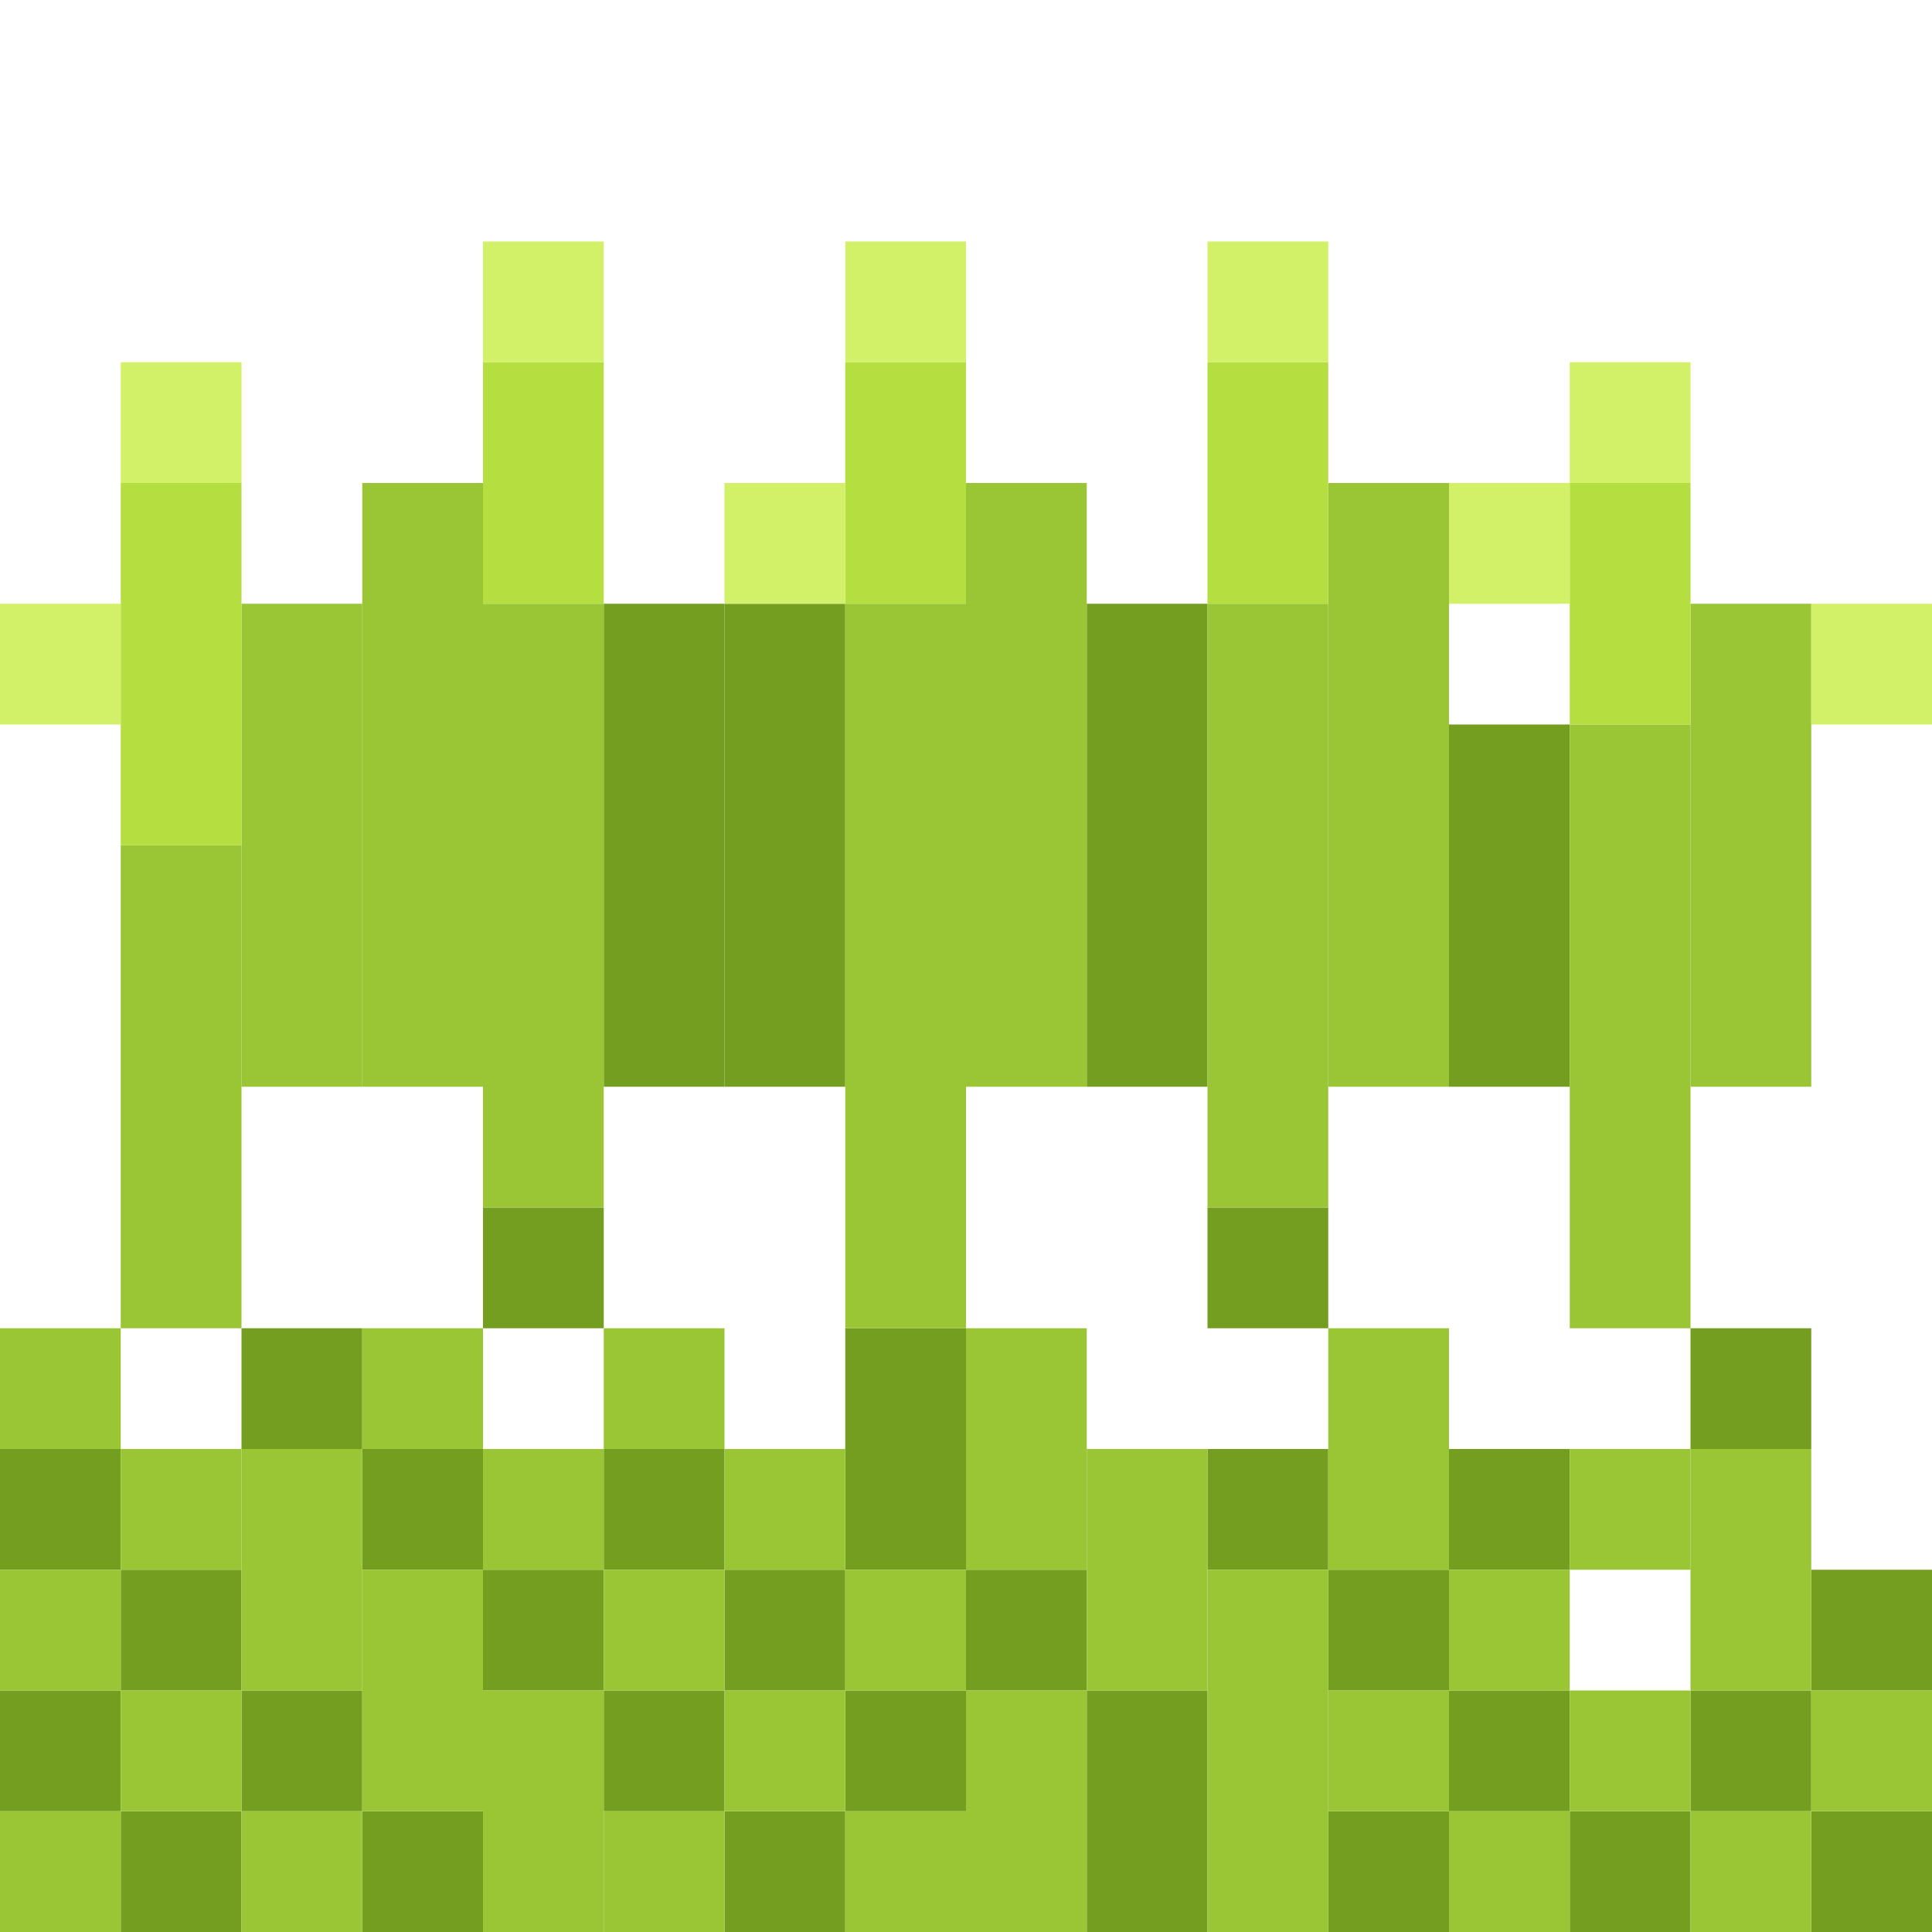
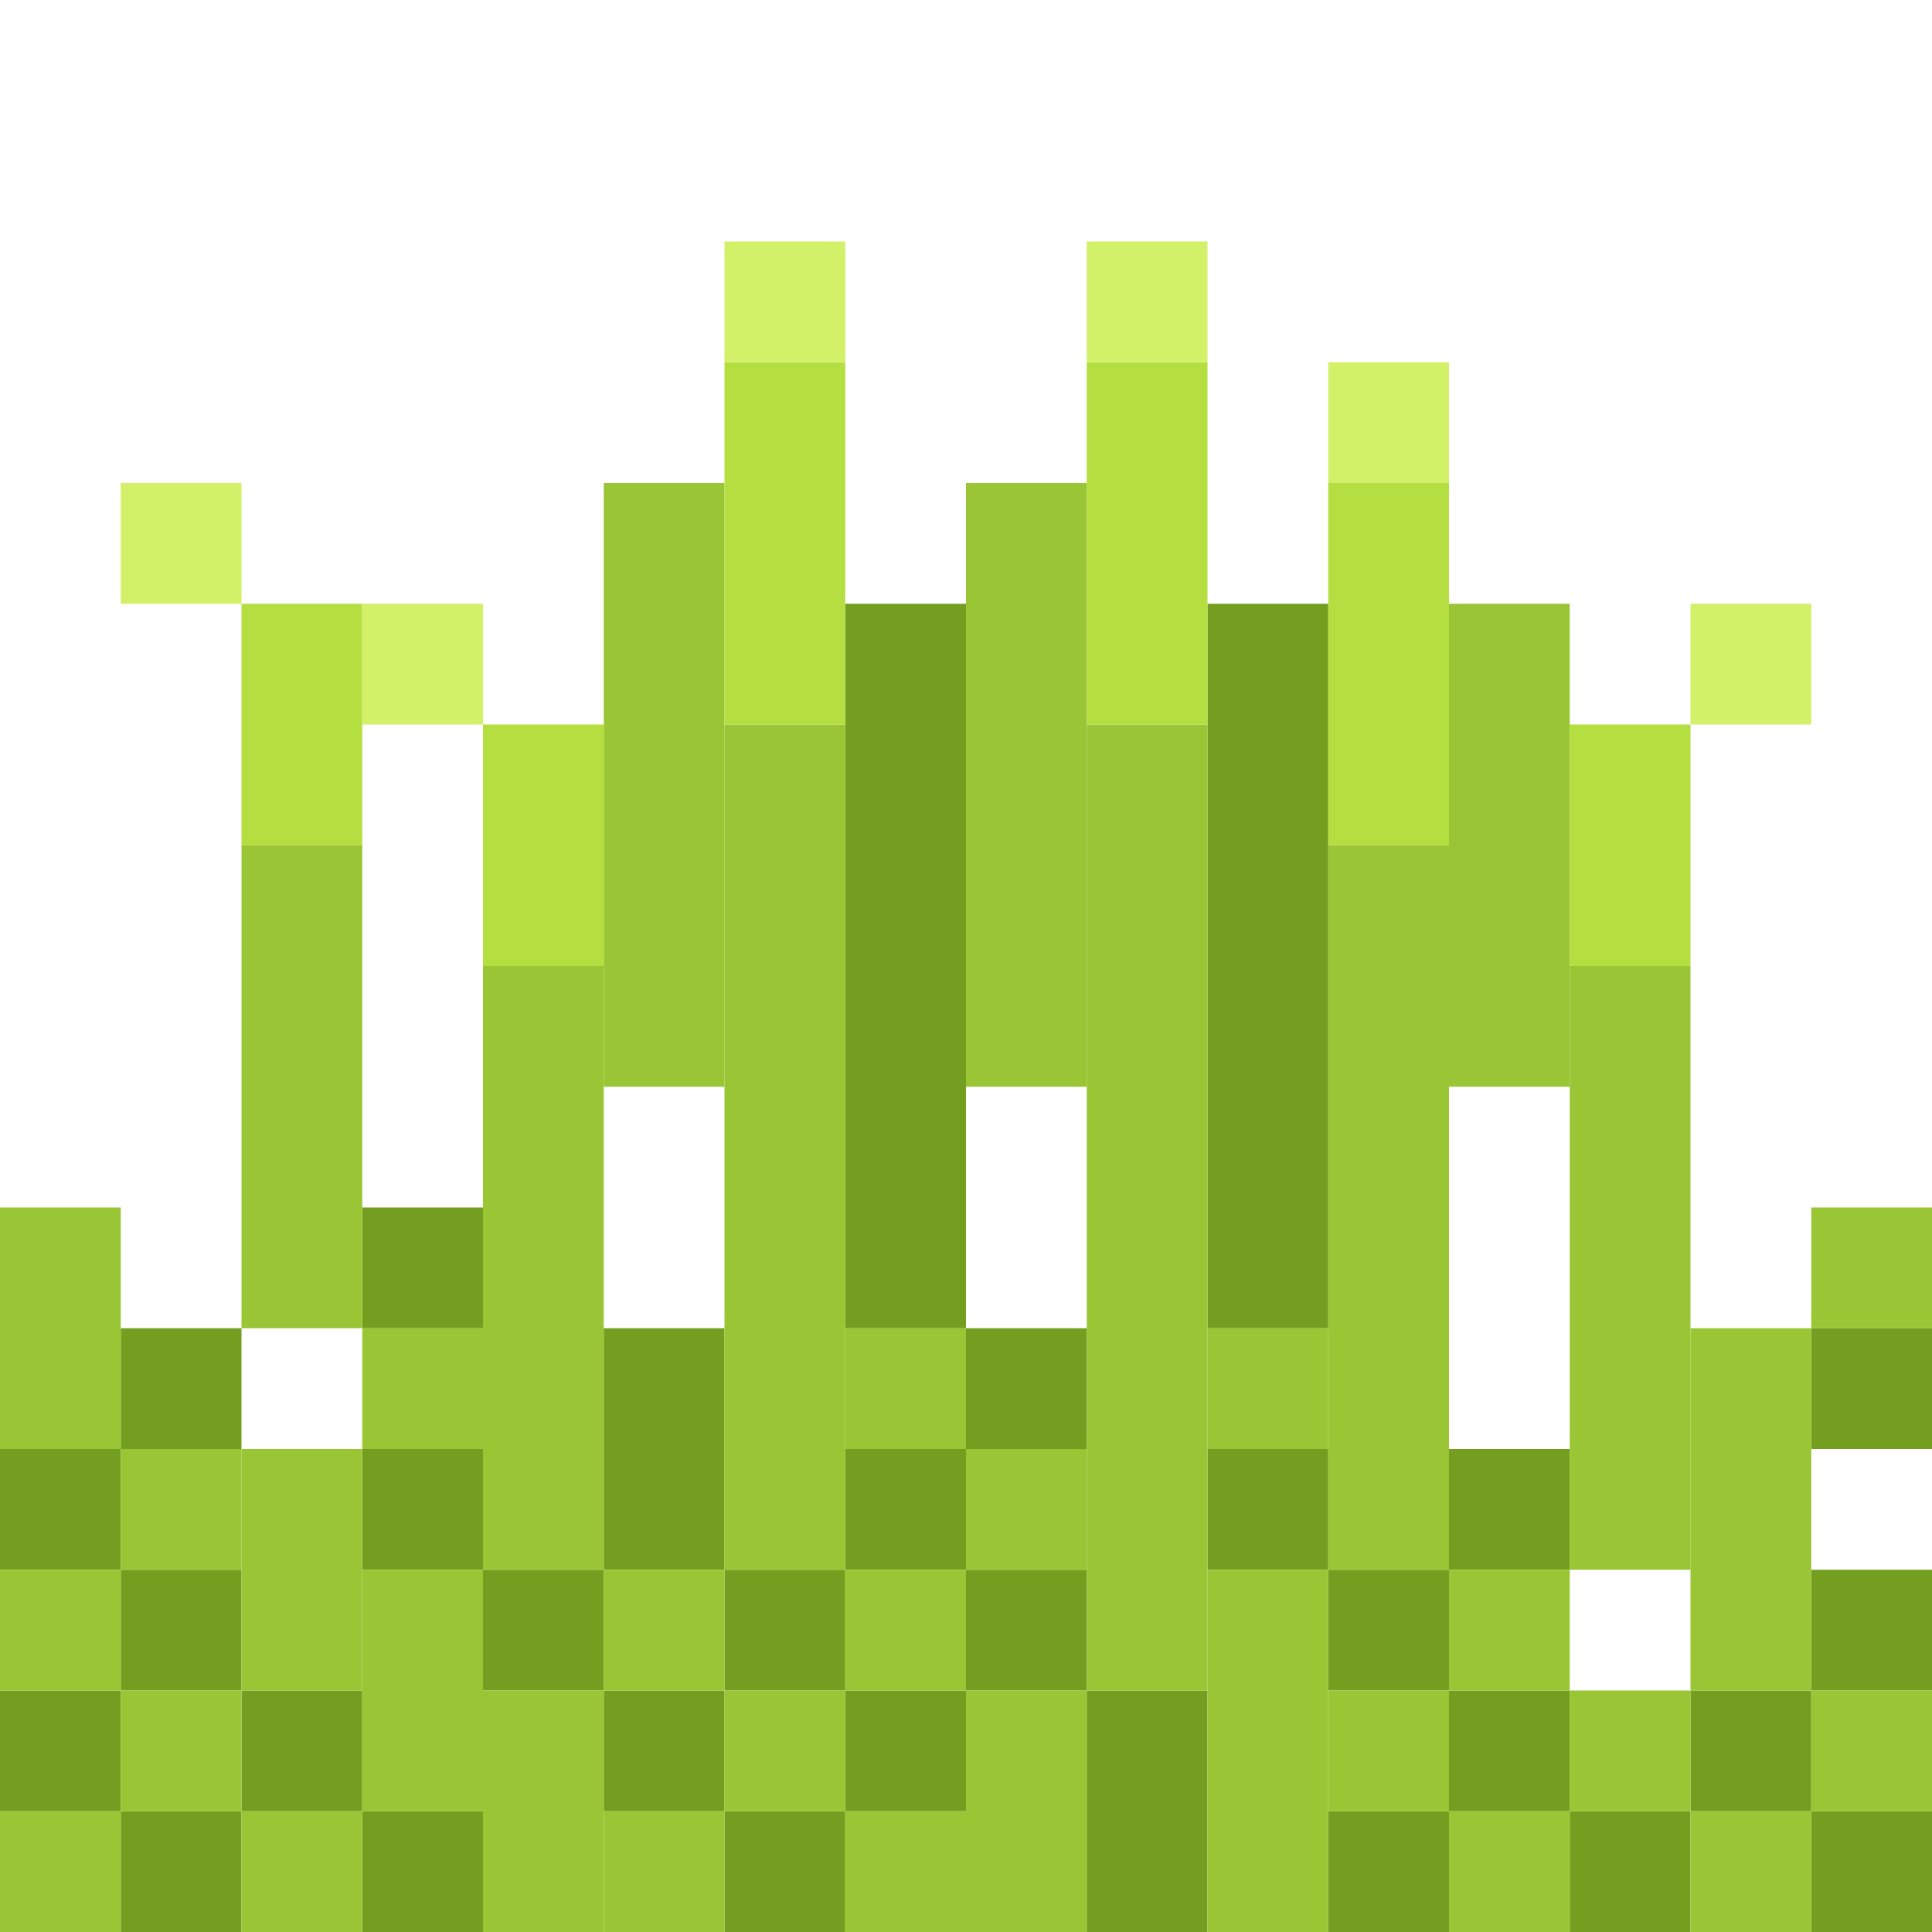
<svg xmlns="http://www.w3.org/2000/svg" viewBox="0 0 512 512" width="512" height="512">
  <g fill="#739e1f">
    <rect x="0" y="384" width="32" height="32" />
    <rect x="0" y="448" width="32" height="32" />
+     <rect x="32" y="352" width="32" height="32" />
    <rect x="32" y="416" width="32" height="32" />
    <rect x="32" y="480" width="32" height="32" />
-     <rect x="64" y="352" width="32" height="32" />
    <rect x="64" y="448" width="32" height="32" />
+     <rect x="96" y="320" width="32" height="32" />
    <rect x="96" y="384" width="32" height="32" />
    <rect x="96" y="480" width="32" height="32" />
-     <rect x="128" y="320" width="32" height="32" />
    <rect x="128" y="416" width="32" height="32" />
-     <rect x="160" y="160" width="32" height="128" />
-     <rect x="160" y="384" width="32" height="32" />
+     <rect x="160" y="352" width="32" height="64" />
    <rect x="160" y="448" width="32" height="32" />
-     <rect x="192" y="160" width="32" height="128" />
    <rect x="192" y="416" width="32" height="32" />
    <rect x="192" y="480" width="32" height="32" />
-     <rect x="224" y="352" width="32" height="64" />
+     <rect x="224" y="160" width="32" height="192" />
+     <rect x="224" y="384" width="32" height="32" />
    <rect x="224" y="448" width="32" height="32" />
+     <rect x="256" y="352" width="32" height="32" />
    <rect x="256" y="416" width="32" height="32" />
-     <rect x="288" y="160" width="32" height="128" />
    <rect x="288" y="448" width="32" height="64" />
-     <rect x="320" y="320" width="32" height="32" />
+     <rect x="320" y="160" width="32" height="192" />
    <rect x="320" y="384" width="32" height="32" />
    <rect x="352" y="416" width="32" height="32" />
    <rect x="352" y="480" width="32" height="32" />
-     <rect x="384" y="192" width="32" height="96" />
    <rect x="384" y="384" width="32" height="32" />
    <rect x="384" y="448" width="32" height="32" />
    <rect x="416" y="480" width="32" height="32" />
-     <rect x="448" y="352" width="32" height="32" />
    <rect x="448" y="448" width="32" height="32" />
+     <rect x="480" y="352" width="32" height="32" />
    <rect x="480" y="416" width="32" height="32" />
    <rect x="480" y="480" width="32" height="32" />
  </g>
  <g fill="#9ac636">
-     <rect x="0" y="352" width="32" height="32" />
+     <rect x="0" y="320" width="32" height="64" />
    <rect x="0" y="416" width="32" height="32" />
    <rect x="0" y="480" width="32" height="32" />
-     <rect x="32" y="224" width="32" height="128" />
    <rect x="32" y="384" width="32" height="32" />
    <rect x="32" y="448" width="32" height="32" />
-     <rect x="64" y="160" width="32" height="128" />
+     <rect x="64" y="224" width="32" height="128" />
    <rect x="64" y="384" width="32" height="64" />
    <rect x="64" y="480" width="32" height="32" />
-     <rect x="96" y="128" width="32" height="160" />
    <rect x="96" y="352" width="32" height="32" />
    <rect x="96" y="416" width="32" height="64" />
-     <rect x="128" y="160" width="32" height="160" />
-     <rect x="128" y="384" width="32" height="32" />
+     <rect x="128" y="256" width="32" height="160" />
    <rect x="128" y="448" width="32" height="64" />
-     <rect x="160" y="352" width="32" height="32" />
+     <rect x="160" y="128" width="32" height="160" />
    <rect x="160" y="416" width="32" height="32" />
    <rect x="160" y="480" width="32" height="32" />
-     <rect x="192" y="384" width="32" height="32" />
+     <rect x="192" y="192" width="32" height="224" />
    <rect x="192" y="448" width="32" height="32" />
-     <rect x="224" y="160" width="32" height="192" />
+     <rect x="224" y="352" width="32" height="32" />
    <rect x="224" y="416" width="32" height="32" />
    <rect x="224" y="480" width="32" height="32" />
    <rect x="256" y="128" width="32" height="160" />
-     <rect x="256" y="352" width="32" height="64" />
+     <rect x="256" y="384" width="32" height="32" />
    <rect x="256" y="448" width="32" height="64" />
-     <rect x="288" y="384" width="32" height="64" />
-     <rect x="320" y="160" width="32" height="160" />
+     <rect x="288" y="192" width="32" height="256" />
+     <rect x="320" y="352" width="32" height="32" />
    <rect x="320" y="416" width="32" height="96" />
-     <rect x="352" y="128" width="32" height="160" />
-     <rect x="352" y="352" width="32" height="64" />
+     <rect x="352" y="224" width="32" height="192" />
    <rect x="352" y="448" width="32" height="32" />
+     <rect x="384" y="160" width="32" height="128" />
    <rect x="384" y="416" width="32" height="32" />
    <rect x="384" y="480" width="32" height="32" />
-     <rect x="416" y="192" width="32" height="160" />
-     <rect x="416" y="384" width="32" height="32" />
+     <rect x="416" y="256" width="32" height="160" />
    <rect x="416" y="448" width="32" height="32" />
-     <rect x="448" y="160" width="32" height="128" />
-     <rect x="448" y="384" width="32" height="64" />
+     <rect x="448" y="352" width="32" height="96" />
    <rect x="448" y="480" width="32" height="32" />
+     <rect x="480" y="320" width="32" height="32" />
    <rect x="480" y="448" width="32" height="32" />
  </g>
  <g fill="#b5de40">
-     <rect x="32" y="128" width="32" height="96" />
-     <rect x="128" y="96" width="32" height="64" />
-     <rect x="224" y="96" width="32" height="64" />
-     <rect x="320" y="96" width="32" height="64" />
-     <rect x="416" y="128" width="32" height="64" />
+     <rect x="64" y="160" width="32" height="64" />
+     <rect x="128" y="192" width="32" height="64" />
+     <rect x="192" y="96" width="32" height="96" />
+     <rect x="288" y="96" width="32" height="96" />
+     <rect x="352" y="128" width="32" height="96" />
+     <rect x="416" y="192" width="32" height="64" />
  </g>
  <g fill="#d2f068">
-     <rect x="0" y="160" width="32" height="32" />
-     <rect x="32" y="96" width="32" height="32" />
-     <rect x="128" y="64" width="32" height="32" />
-     <rect x="192" y="128" width="32" height="32" />
-     <rect x="224" y="64" width="32" height="32" />
-     <rect x="320" y="64" width="32" height="32" />
-     <rect x="384" y="128" width="32" height="32" />
-     <rect x="416" y="96" width="32" height="32" />
-     <rect x="480" y="160" width="32" height="32" />
+     <rect x="32" y="128" width="32" height="32" />
+     <rect x="96" y="160" width="32" height="32" />
+     <rect x="192" y="64" width="32" height="32" />
+     <rect x="288" y="64" width="32" height="32" />
+     <rect x="352" y="96" width="32" height="32" />
+     <rect x="448" y="160" width="32" height="32" />
  </g>
</svg>
